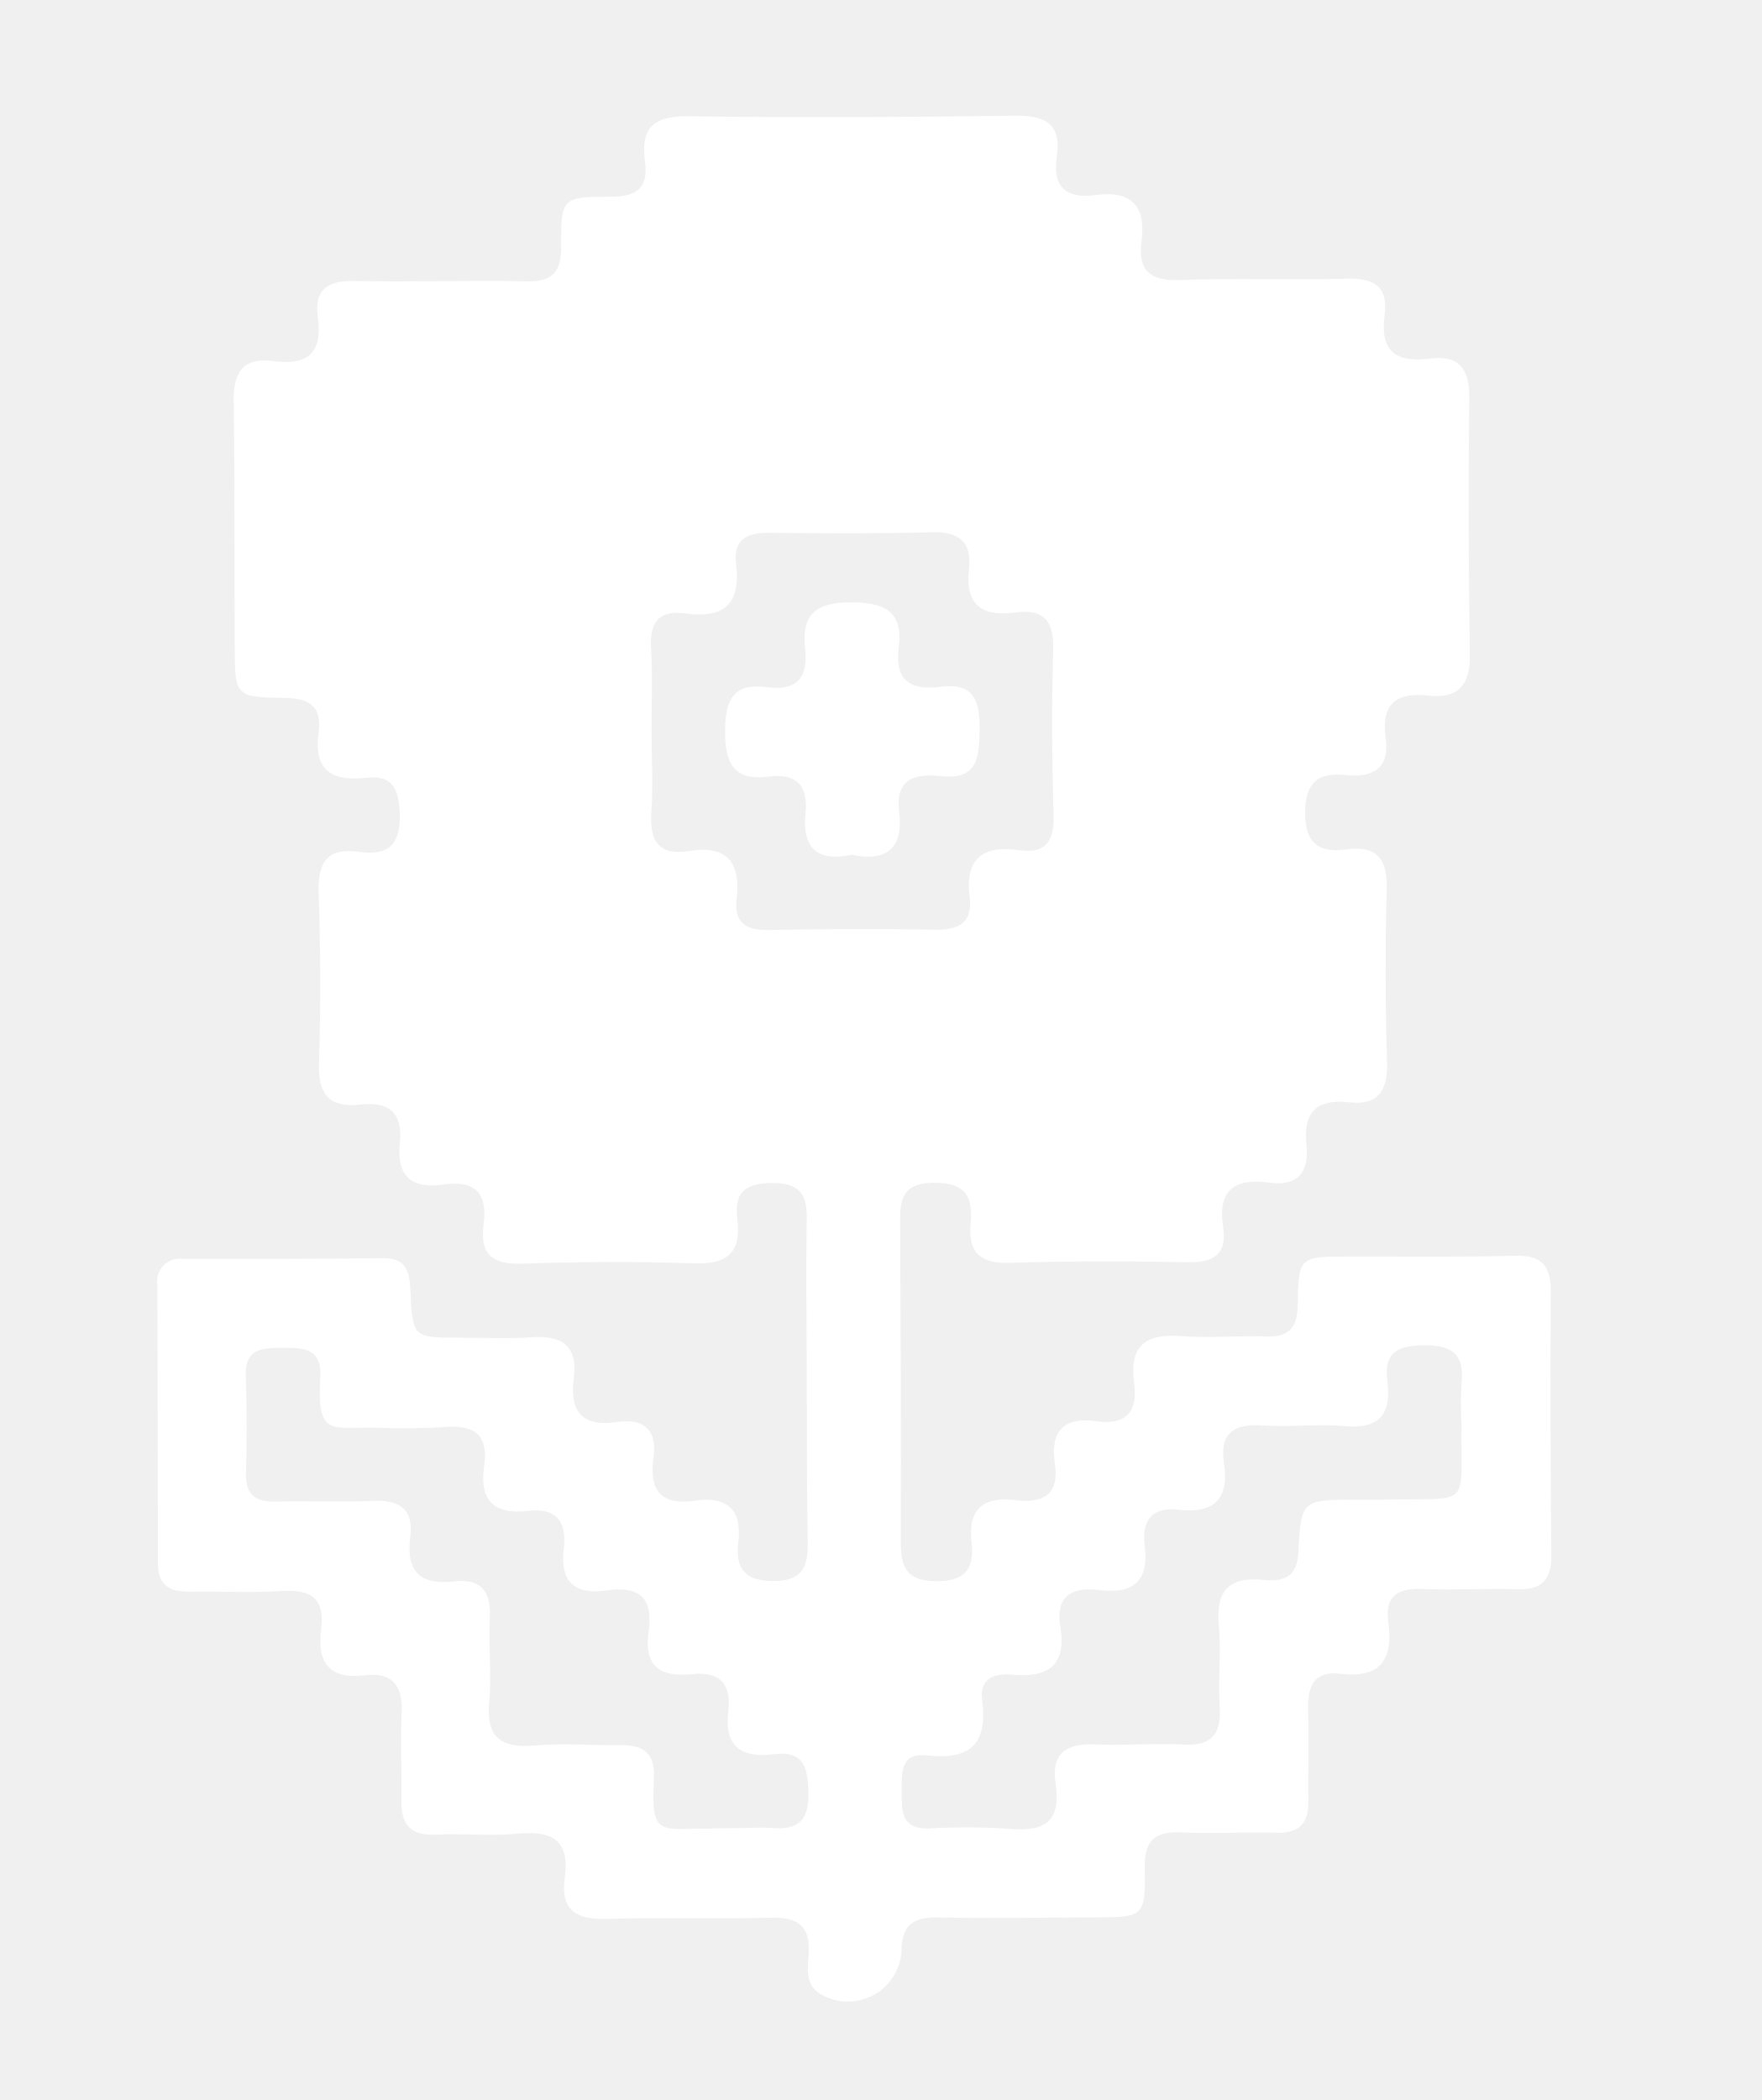
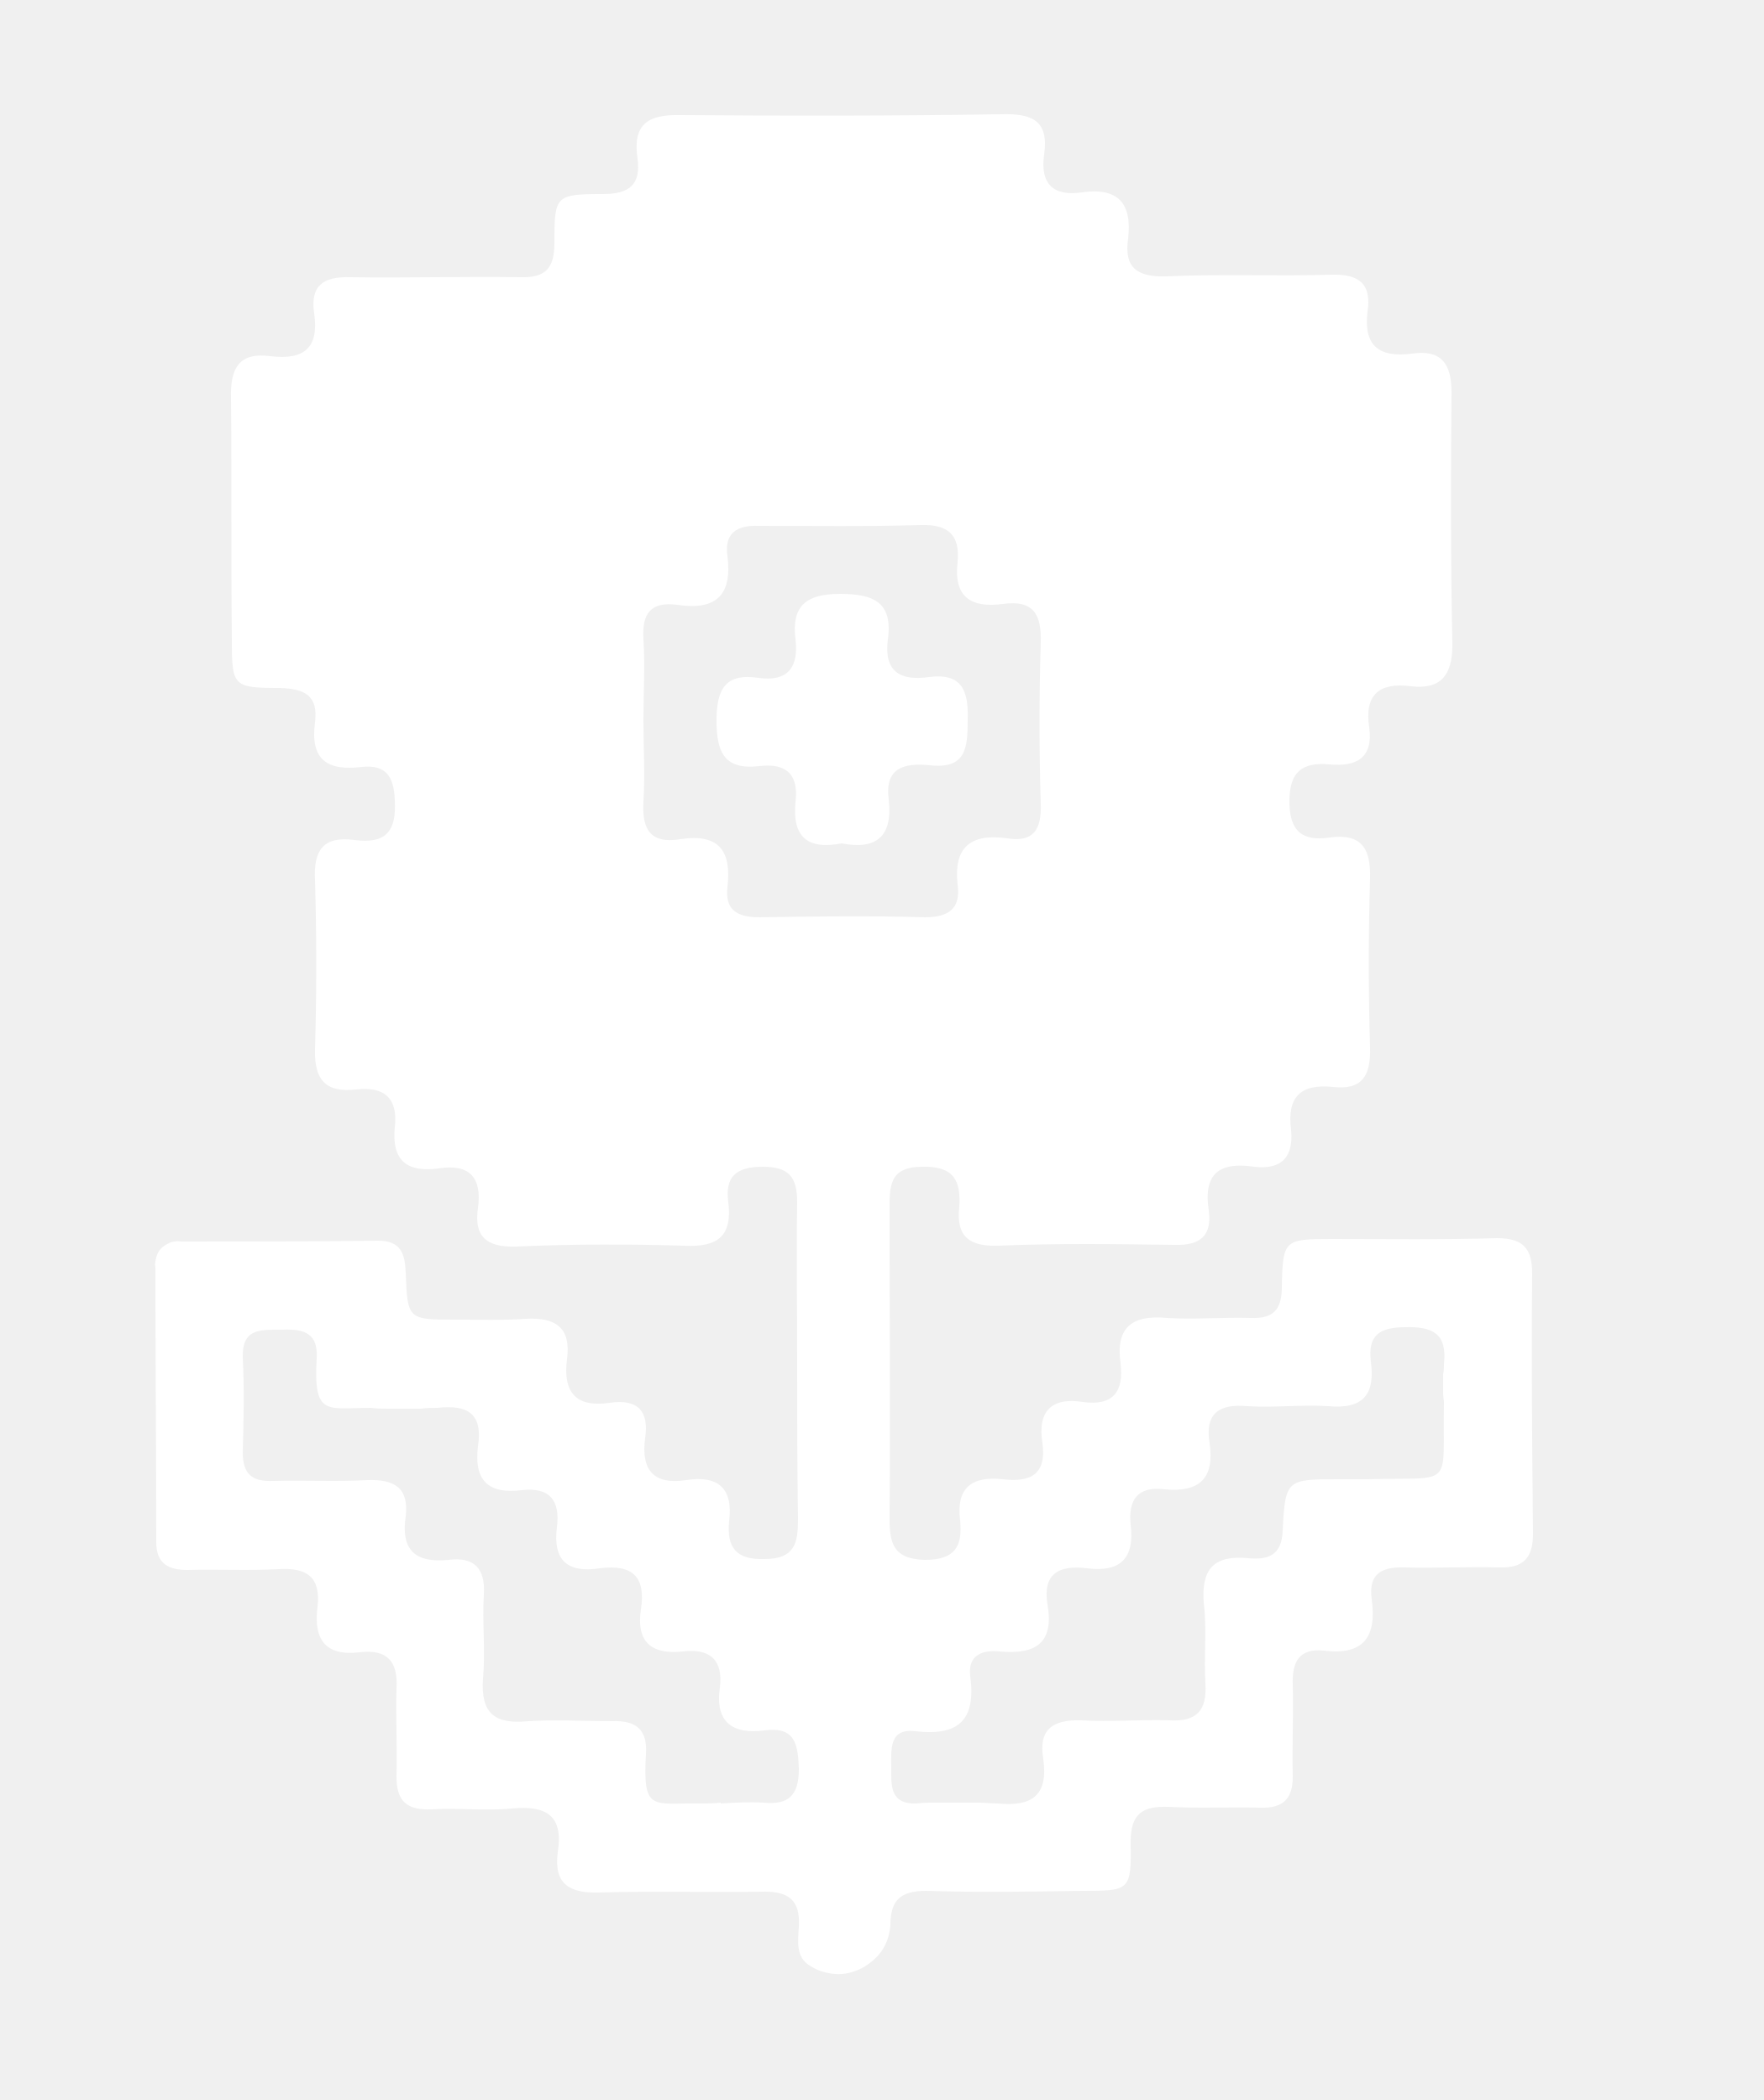
- <svg xmlns="http://www.w3.org/2000/svg" width="25.651" height="30.574" viewBox="0 0 25.651 30.574">
-   <g id="Group_475" data-name="Group 475" transform="translate(-2068.522 -772.749) rotate(9)">
-     <path id="Path_1311" data-name="Path 1311" d="M2178.685,457.644c-.123-.769-.258-1.536-.366-2.308-.052-.371-.2-.5-.586-.435s-.52.228-.413.592c.141.483-.043.685-.539.743-.824.1-1.645.237-2.459.394-.426.082-.629-.046-.638-.473-.01-.454-.217-.627-.663-.488s-.7,0-.727-.494c-.021-.432-.241-.58-.653-.466-.43.119-.633-.037-.691-.491q-.156-1.236-.394-2.46c-.086-.439.023-.671.488-.679s.585-.235.491-.676c-.072-.338-.2-.506-.558-.406-.483.135-.774.014-.787-.539-.008-.4-.221-.477-.588-.421-.678.1-.7.075-.807-.585-.194-1.178-.37-2.359-.576-3.535-.074-.42,0-.689.48-.7.5-.012.686-.235.536-.726-.122-.4.057-.559.45-.612.824-.112,1.639-.274,2.463-.385.385-.052.484-.214.423-.588-.113-.689-.1-.712.6-.821.381-.06.525-.221.412-.589-.145-.479.031-.675.528-.746,1.559-.224,3.112-.48,4.664-.747.439-.076.715-.018.721.494.005.436.226.585.638.461.506-.154.76.034.773.561.011.432.219.55.641.466.8-.155,1.608-.251,2.406-.4.4-.074.608.035.618.446.011.518.27.656.741.517.41-.123.6.046.663.466q.272,1.849.593,3.691c.078.44-.06.671-.507.691-.47.022-.656.235-.513.7.132.435-.091.611-.492.631s-.564.2-.495.637.289.546.675.431c.45-.135.618.057.675.5.106.824.241,1.645.394,2.46.076.405-.012.649-.454.67-.477.022-.641.252-.514.713.1.376-.027.614-.443.623-.507.012-.739.213-.569.745.117.366-.04.532-.416.584-.858.119-1.713.252-2.563.415-.418.079-.631-.038-.66-.468-.025-.389-.157-.586-.621-.51-.5.083-.442.371-.385.715.245,1.5.491,3.006.723,4.51.056.363.161.567.6.5s.52-.28.42-.646c-.128-.472.071-.683.536-.7.405-.014.623-.176.484-.619s.014-.694.5-.7c.442-.007.578-.236.455-.642-.154-.511.049-.734.566-.775.412-.033.819-.138,1.23-.19.334-.041.427-.2.381-.525-.1-.693-.082-.7.608-.809.8-.13,1.608-.244,2.408-.393.379-.07.536.063.592.431q.29,1.9.61,3.794c.057.346-.055.52-.409.565-.463.06-.921.161-1.384.216-.351.042-.509.192-.4.547.156.522.025.835-.574.856-.375.015-.443.248-.382.577.083.442.139.889.214,1.332.056.322-.064.483-.4.525-.446.056-.886.158-1.334.206-.388.041-.54.183-.467.6.123.7.1.708-.605.822-.751.123-1.5.255-2.256.359-.367.05-.506.2-.446.582a.783.783,0,0,1-1.087.78c-.226-.1-.225-.341-.243-.539-.038-.415-.244-.51-.633-.438-.781.146-1.573.243-2.355.391-.43.081-.685-.02-.693-.487-.008-.552-.28-.666-.775-.537-.383.1-.787.119-1.175.2-.348.072-.524-.046-.573-.4-.061-.428-.156-.852-.2-1.282-.045-.4-.238-.555-.625-.445-.5.142-.71-.087-.723-.565-.012-.442-.23-.554-.645-.461-.438.1-.888.142-1.331.221-.285.05-.473-.019-.522-.333q-.317-2-.641-4a.332.332,0,0,1,.311-.438c.957-.151,1.915-.3,2.871-.465.33-.056.414.124.469.4.138.677.146.675.835.566.342-.055.689-.091,1.024-.169.432-.1.678.03.69.491.014.494.233.689.724.535.394-.124.6.038.605.442.011.475.222.659.693.511.447-.139.7.015.719.5.016.386.18.545.6.476.448-.074.453-.323.393-.671C2178.926,459.184,2178.809,458.413,2178.685,457.644Zm-3.711-8.979c.063.393.147.783.184,1.178.037.416.2.611.63.472.541-.177.772.055.794.585.015.341.2.427.526.37.8-.142,1.6-.273,2.409-.386.348-.049.511-.2.411-.55-.157-.544.075-.773.605-.783.394-.007.486-.209.416-.58-.147-.783-.278-1.568-.379-2.358-.052-.416-.209-.6-.635-.471-.458.138-.739.011-.762-.51-.016-.4-.221-.529-.618-.454-.783.146-1.57.265-2.358.382-.318.048-.484.191-.387.52.164.556-.047.816-.613.827-.39.007-.5.207-.417.58S2174.911,448.27,2174.974,448.664Zm3.624,15.609c.206-.033.409-.08.615-.1.376-.027.506-.2.438-.578-.062-.353-.15-.614-.586-.487-.462.135-.737,0-.754-.516-.014-.405-.22-.554-.612-.447-.44.119-.709-.008-.714-.506s-.232-.649-.694-.506-.7-.023-.715-.5c-.016-.387-.192-.58-.6-.464-.48.136-.728-.038-.734-.541-.005-.479-.25-.578-.678-.469a9.64,9.64,0,0,1-.971.161c-.648.094-.823.267-.91-.6-.041-.413-.3-.387-.6-.337s-.556.086-.473.5c.091.457.162.919.222,1.382.041.318.2.4.5.344.459-.086.925-.135,1.382-.229.381-.078.615.016.627.436.014.5.247.671.733.536.354-.1.551.038.592.426.044.412.158.817.186,1.229.034.52.277.636.749.522.4-.1.818-.131,1.227-.2.33-.059.531.029.567.4.089.866.206.7.893.6C2178.394,464.307,2178.5,464.29,2178.6,464.273Zm9.6-7.5a5.047,5.047,0,0,1-.087-.563c-.021-.449-.246-.531-.653-.458-.371.065-.532.21-.421.585.136.46.012.719-.511.754-.394.026-.783.141-1.178.176-.412.038-.611.2-.472.63.162.506-.03.751-.551.775-.4.016-.5.248-.4.6.141.488-.053.717-.546.734-.4.014-.63.175-.484.616.181.546-.062.764-.585.8-.252.016-.464.125-.374.426.181.612-.019.9-.666.929-.4.016-.321.326-.28.584s.07.535.46.464a9.9,9.9,0,0,1,1.177-.181c.52-.031.723-.237.557-.755-.135-.419.054-.6.468-.652.43-.049.852-.153,1.282-.2.412-.042.522-.237.435-.627s-.1-.79-.2-1.174c-.121-.486.036-.719.535-.749.284-.018.486-.1.445-.479-.083-.758-.064-.76.7-.884.137-.022.273-.042.409-.065C2188.544,457.822,2188.383,458.046,2188.2,456.77Z" transform="translate(0)" fill="#fff" />
-     <path id="Path_1312" data-name="Path 1312" d="M2176.051,448.031c-.477.185-.731.018-.758-.488-.021-.4-.217-.563-.612-.447-.5.149-.663-.1-.734-.561-.068-.447.012-.711.51-.721.445-.01.565-.25.453-.649-.133-.48.061-.682.546-.76s.785,0,.8.547c.015.479.273.585.688.462.468-.139.6.106.66.521.056.4.1.735-.449.762-.375.019-.653.138-.521.6C2176.783,447.817,2176.576,448.057,2176.051,448.031Z" transform="translate(2.085 1.967)" fill="#fff" />
+ <svg xmlns="http://www.w3.org/2000/svg" version="1.2" baseProfile="tiny-ps" viewBox="0 0 21 25" width="21" height="25">
+   <style>
+ 		tspan { white-space:pre }
+ 		.shp0 { fill: #ffffff } 
+ 	</style>
+   <g id="Group_475">
+     <path id="Path_1311" fill-rule="evenodd" class="shp0" d="M9.49 16.2C9.49 15.57 9.48 14.94 9.49 14.31C9.49 14.01 9.39 13.89 9.08 13.89C8.76 13.89 8.63 14.01 8.67 14.31C8.72 14.71 8.55 14.85 8.15 14.83C7.48 14.81 6.81 14.81 6.14 14.84C5.79 14.85 5.64 14.72 5.69 14.38C5.74 14.02 5.59 13.85 5.22 13.91C4.85 13.96 4.66 13.82 4.7 13.42C4.74 13.08 4.58 12.93 4.24 12.97C3.88 13.01 3.74 12.86 3.75 12.49C3.77 11.82 3.77 11.15 3.75 10.48C3.73 10.12 3.85 9.95 4.22 10C4.6 10.05 4.72 9.89 4.7 9.53C4.69 9.25 4.6 9.1 4.31 9.13C3.9 9.18 3.69 9.05 3.75 8.6C3.79 8.28 3.63 8.2 3.33 8.19C2.78 8.19 2.76 8.17 2.76 7.63C2.75 6.66 2.76 5.7 2.75 4.74C2.74 4.39 2.84 4.19 3.22 4.24C3.62 4.29 3.8 4.14 3.74 3.73C3.69 3.4 3.85 3.29 4.17 3.3C4.85 3.31 5.52 3.29 6.19 3.3C6.5 3.31 6.6 3.19 6.6 2.89C6.6 2.33 6.61 2.31 7.18 2.31C7.49 2.31 7.63 2.2 7.59 1.89C7.53 1.49 7.7 1.36 8.1 1.37C9.37 1.38 10.64 1.38 11.92 1.36C12.28 1.35 12.49 1.43 12.43 1.84C12.38 2.19 12.54 2.34 12.88 2.29C13.3 2.23 13.48 2.41 13.43 2.84C13.38 3.18 13.53 3.3 13.88 3.29C14.54 3.26 15.19 3.29 15.85 3.27C16.18 3.26 16.33 3.38 16.28 3.71C16.23 4.12 16.42 4.26 16.81 4.21C17.15 4.16 17.28 4.32 17.28 4.67C17.27 5.67 17.27 6.68 17.29 7.68C17.29 8.04 17.15 8.21 16.8 8.17C16.42 8.12 16.24 8.27 16.3 8.66C16.35 9.02 16.15 9.13 15.83 9.1C15.5 9.07 15.35 9.19 15.35 9.54C15.35 9.9 15.51 10.02 15.83 9.97C16.21 9.92 16.32 10.1 16.31 10.46C16.29 11.13 16.29 11.8 16.31 12.47C16.32 12.8 16.22 12.98 15.87 12.94C15.48 12.9 15.32 13.06 15.37 13.45C15.4 13.76 15.27 13.93 14.93 13.89C14.53 13.83 14.32 13.96 14.39 14.41C14.43 14.71 14.29 14.83 13.98 14.82C13.28 14.81 12.58 14.8 11.88 14.83C11.54 14.84 11.38 14.72 11.42 14.37C11.44 14.06 11.36 13.88 10.98 13.89C10.58 13.89 10.59 14.13 10.59 14.41C10.59 15.63 10.6 16.86 10.59 18.09C10.59 18.39 10.65 18.56 11.01 18.57C11.37 18.57 11.46 18.41 11.43 18.1C11.38 17.71 11.57 17.57 11.94 17.61C12.27 17.65 12.46 17.55 12.41 17.18C12.35 16.81 12.51 16.63 12.89 16.69C13.25 16.74 13.38 16.57 13.34 16.23C13.28 15.81 13.47 15.65 13.89 15.69C14.22 15.71 14.56 15.68 14.89 15.69C15.16 15.7 15.26 15.59 15.26 15.32C15.27 14.76 15.29 14.75 15.85 14.75C16.5 14.75 17.16 14.76 17.82 14.74C18.13 14.74 18.24 14.86 18.24 15.16C18.23 16.2 18.24 17.23 18.25 18.26C18.25 18.54 18.14 18.67 17.85 18.66C17.47 18.65 17.09 18.67 16.72 18.66C16.43 18.65 16.29 18.75 16.33 19.04C16.39 19.48 16.24 19.71 15.76 19.65C15.46 19.62 15.38 19.79 15.39 20.06C15.4 20.43 15.38 20.79 15.39 21.15C15.39 21.41 15.28 21.53 15 21.52C14.64 21.51 14.28 21.53 13.91 21.51C13.6 21.5 13.46 21.59 13.46 21.93C13.47 22.51 13.45 22.51 12.88 22.51C12.26 22.52 11.65 22.53 11.03 22.51C10.73 22.51 10.6 22.61 10.6 22.92C10.59 23.03 10.56 23.13 10.5 23.22C10.44 23.31 10.35 23.38 10.26 23.43C10.16 23.48 10.05 23.51 9.94 23.5C9.83 23.49 9.73 23.46 9.64 23.4C9.47 23.3 9.5 23.1 9.51 22.94C9.53 22.61 9.38 22.51 9.06 22.52C8.42 22.53 7.78 22.51 7.13 22.53C6.78 22.54 6.59 22.43 6.64 22.05C6.71 21.61 6.5 21.49 6.09 21.53C5.77 21.56 5.45 21.52 5.13 21.54C4.84 21.55 4.72 21.44 4.72 21.15C4.73 20.8 4.71 20.45 4.72 20.1C4.74 19.78 4.61 19.63 4.28 19.67C3.87 19.72 3.73 19.51 3.78 19.13C3.82 18.78 3.66 18.66 3.32 18.68C2.96 18.7 2.59 18.68 2.23 18.69C2 18.69 1.86 18.61 1.86 18.36C1.86 17.27 1.85 16.18 1.85 15.09C1.84 15.05 1.85 15.01 1.86 14.97C1.87 14.93 1.89 14.89 1.92 14.86C1.95 14.83 1.99 14.81 2.03 14.79C2.07 14.78 2.11 14.77 2.15 14.78C2.94 14.78 3.72 14.78 4.5 14.77C4.77 14.77 4.82 14.92 4.83 15.15C4.85 15.71 4.86 15.71 5.42 15.71C5.7 15.71 5.98 15.72 6.26 15.7C6.62 15.68 6.8 15.81 6.75 16.18C6.7 16.57 6.85 16.76 7.26 16.7C7.59 16.65 7.73 16.8 7.68 17.12C7.63 17.5 7.78 17.68 8.17 17.62C8.55 17.56 8.73 17.72 8.68 18.11C8.65 18.42 8.76 18.57 9.1 18.56C9.47 18.56 9.5 18.36 9.5 18.08C9.49 17.45 9.49 16.82 9.49 16.2ZM7.66 8.58C7.66 8.9 7.68 9.22 7.66 9.54C7.64 9.87 7.74 10.05 8.1 9.99C8.56 9.92 8.71 10.13 8.66 10.56C8.63 10.83 8.77 10.92 9.04 10.92C9.69 10.91 10.35 10.9 11.01 10.92C11.29 10.92 11.44 10.82 11.4 10.53C11.35 10.08 11.56 9.92 11.99 9.98C12.3 10.03 12.4 9.88 12.39 9.57C12.37 8.93 12.37 8.29 12.39 7.65C12.4 7.31 12.3 7.14 11.94 7.19C11.56 7.24 11.35 7.11 11.4 6.69C11.43 6.37 11.29 6.24 10.96 6.25C10.32 6.27 9.67 6.26 9.03 6.26C8.77 6.25 8.62 6.35 8.66 6.62C8.72 7.09 8.52 7.27 8.06 7.2C7.75 7.16 7.64 7.3 7.66 7.61C7.68 7.92 7.66 8.25 7.66 8.57L7.66 8.58ZM8.58 21.47C8.75 21.46 8.92 21.45 9.09 21.46C9.39 21.49 9.51 21.37 9.51 21.06C9.5 20.77 9.47 20.55 9.1 20.6C8.72 20.65 8.51 20.5 8.57 20.09C8.61 19.77 8.46 19.62 8.13 19.66C7.77 19.7 7.57 19.56 7.63 19.16C7.69 18.77 7.53 18.62 7.14 18.67C6.75 18.73 6.58 18.57 6.63 18.18C6.67 17.87 6.55 17.7 6.21 17.74C5.81 17.79 5.64 17.62 5.69 17.22C5.75 16.83 5.57 16.72 5.21 16.76C5.15 16.76 5.08 16.76 5.01 16.77C4.95 16.77 4.88 16.77 4.81 16.77C4.75 16.77 4.68 16.77 4.62 16.77C4.55 16.77 4.48 16.77 4.42 16.76C3.89 16.76 3.73 16.87 3.77 16.17C3.79 15.84 3.58 15.82 3.33 15.83C3.09 15.83 2.88 15.82 2.89 16.16C2.91 16.54 2.9 16.92 2.89 17.29C2.89 17.55 3 17.64 3.25 17.63C3.63 17.62 4 17.64 4.38 17.62C4.69 17.61 4.87 17.71 4.83 18.05C4.77 18.45 4.94 18.61 5.34 18.57C5.64 18.53 5.78 18.67 5.76 18.98C5.74 19.32 5.78 19.65 5.75 19.98C5.72 20.4 5.89 20.53 6.29 20.49C6.62 20.47 6.95 20.49 7.29 20.49C7.56 20.48 7.71 20.58 7.69 20.88C7.65 21.58 7.77 21.46 8.33 21.47C8.42 21.47 8.5 21.47 8.58 21.46L8.58 21.47ZM17.19 16.7C17.19 16.66 17.18 16.63 17.18 16.59C17.18 16.55 17.18 16.51 17.18 16.47C17.18 16.43 17.18 16.4 17.18 16.36C17.19 16.32 17.19 16.28 17.19 16.24C17.23 15.88 17.06 15.79 16.73 15.8C16.42 15.8 16.28 15.9 16.32 16.21C16.37 16.59 16.24 16.78 15.81 16.74C15.5 16.72 15.17 16.76 14.85 16.74C14.52 16.71 14.34 16.82 14.4 17.18C14.46 17.6 14.28 17.77 13.86 17.73C13.54 17.69 13.43 17.86 13.46 18.15C13.51 18.56 13.33 18.72 12.94 18.67C12.61 18.63 12.41 18.73 12.47 19.1C12.55 19.56 12.33 19.7 11.9 19.66C11.7 19.64 11.52 19.7 11.55 19.95C11.62 20.47 11.42 20.67 10.9 20.61C10.58 20.57 10.61 20.83 10.61 21.04C10.61 21.25 10.59 21.48 10.91 21.47C10.99 21.46 11.07 21.46 11.15 21.46C11.23 21.46 11.31 21.46 11.39 21.46C11.48 21.46 11.56 21.46 11.64 21.46C11.72 21.46 11.8 21.47 11.88 21.47C12.29 21.51 12.48 21.37 12.42 20.94C12.36 20.59 12.53 20.47 12.87 20.48C13.22 20.5 13.57 20.47 13.92 20.48C14.25 20.5 14.37 20.36 14.35 20.04C14.33 19.72 14.37 19.4 14.33 19.08C14.3 18.68 14.45 18.51 14.86 18.55C15.08 18.57 15.26 18.53 15.27 18.22C15.3 17.61 15.32 17.61 15.94 17.61C16.05 17.61 16.16 17.61 16.28 17.61C17.33 17.58 17.17 17.74 17.19 16.7L17.19 16.7Z" />
+     <path id="Path_1312" class="shp0" d="M10.02 10.04C9.61 10.12 9.43 9.96 9.47 9.55C9.51 9.23 9.37 9.08 9.04 9.12C8.62 9.17 8.53 8.95 8.53 8.58C8.53 8.21 8.63 8.01 9.03 8.07C9.38 8.12 9.51 7.94 9.47 7.61C9.42 7.21 9.6 7.07 10 7.07C10.4 7.07 10.63 7.17 10.57 7.61C10.52 7.99 10.71 8.11 11.06 8.06C11.45 8.01 11.53 8.22 11.52 8.56C11.52 8.89 11.51 9.16 11.07 9.11C10.76 9.08 10.53 9.14 10.58 9.52C10.63 9.96 10.43 10.12 10.02 10.04Z" />
  </g>
</svg>
